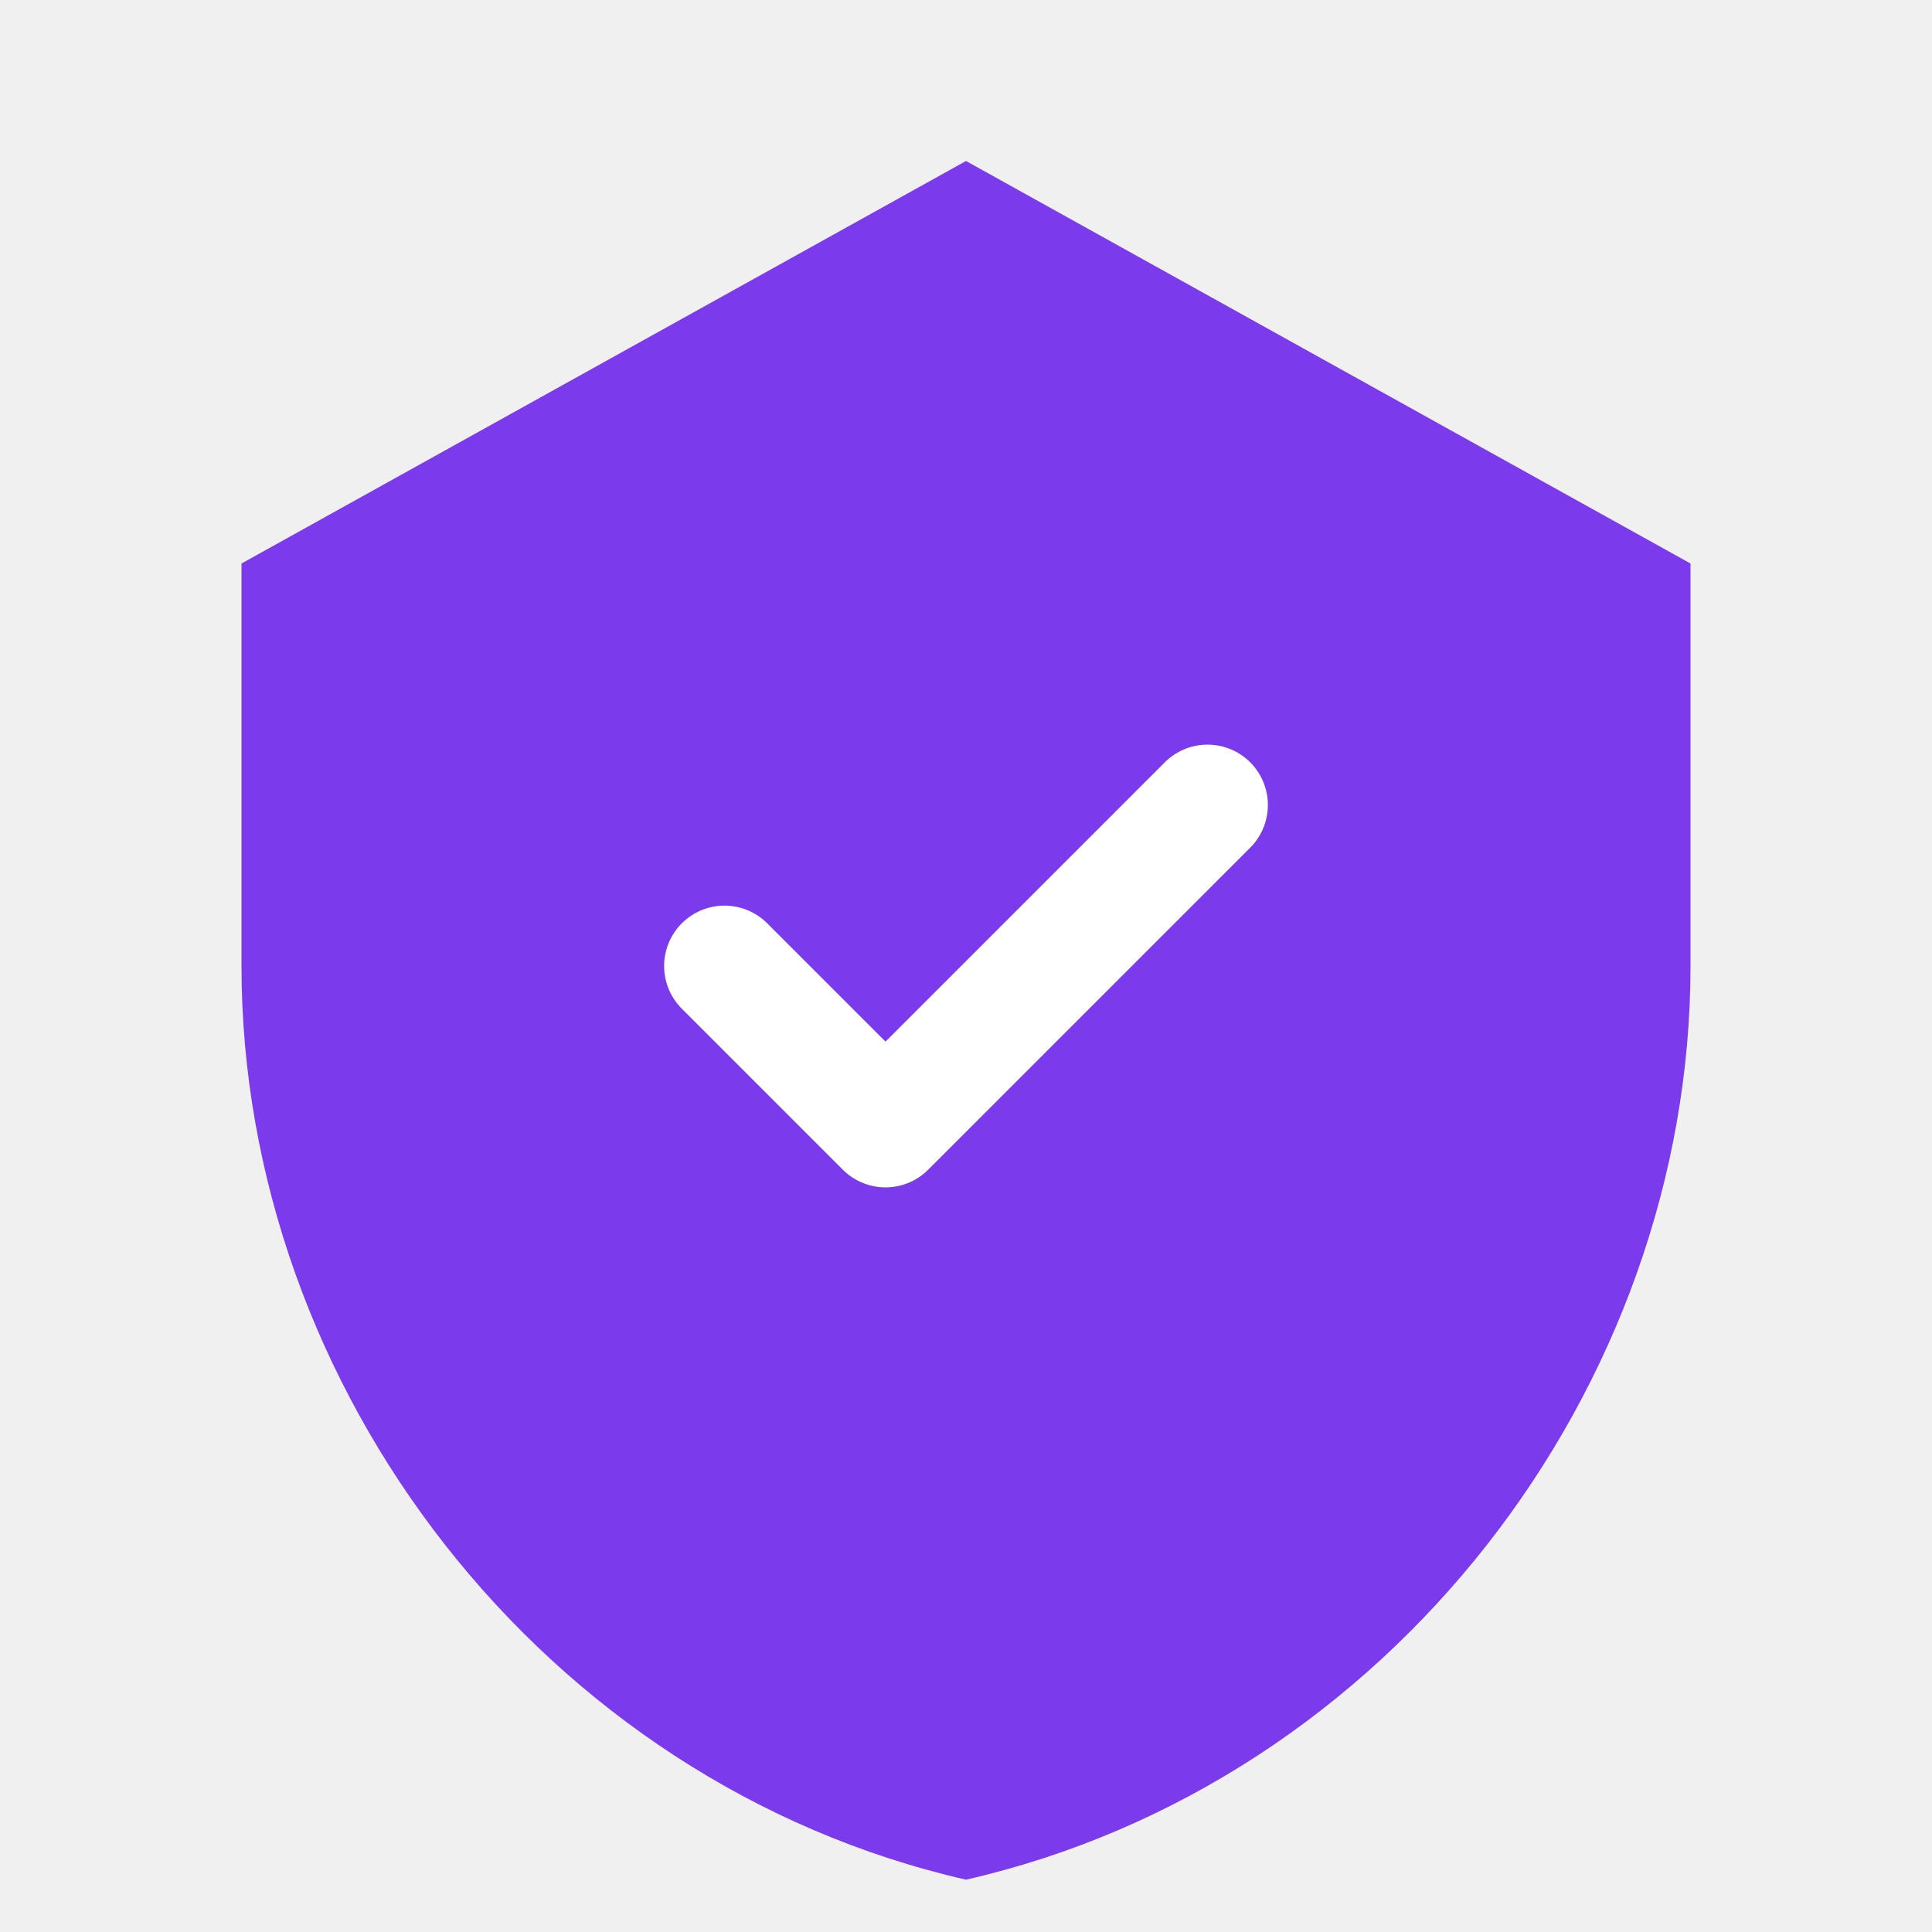
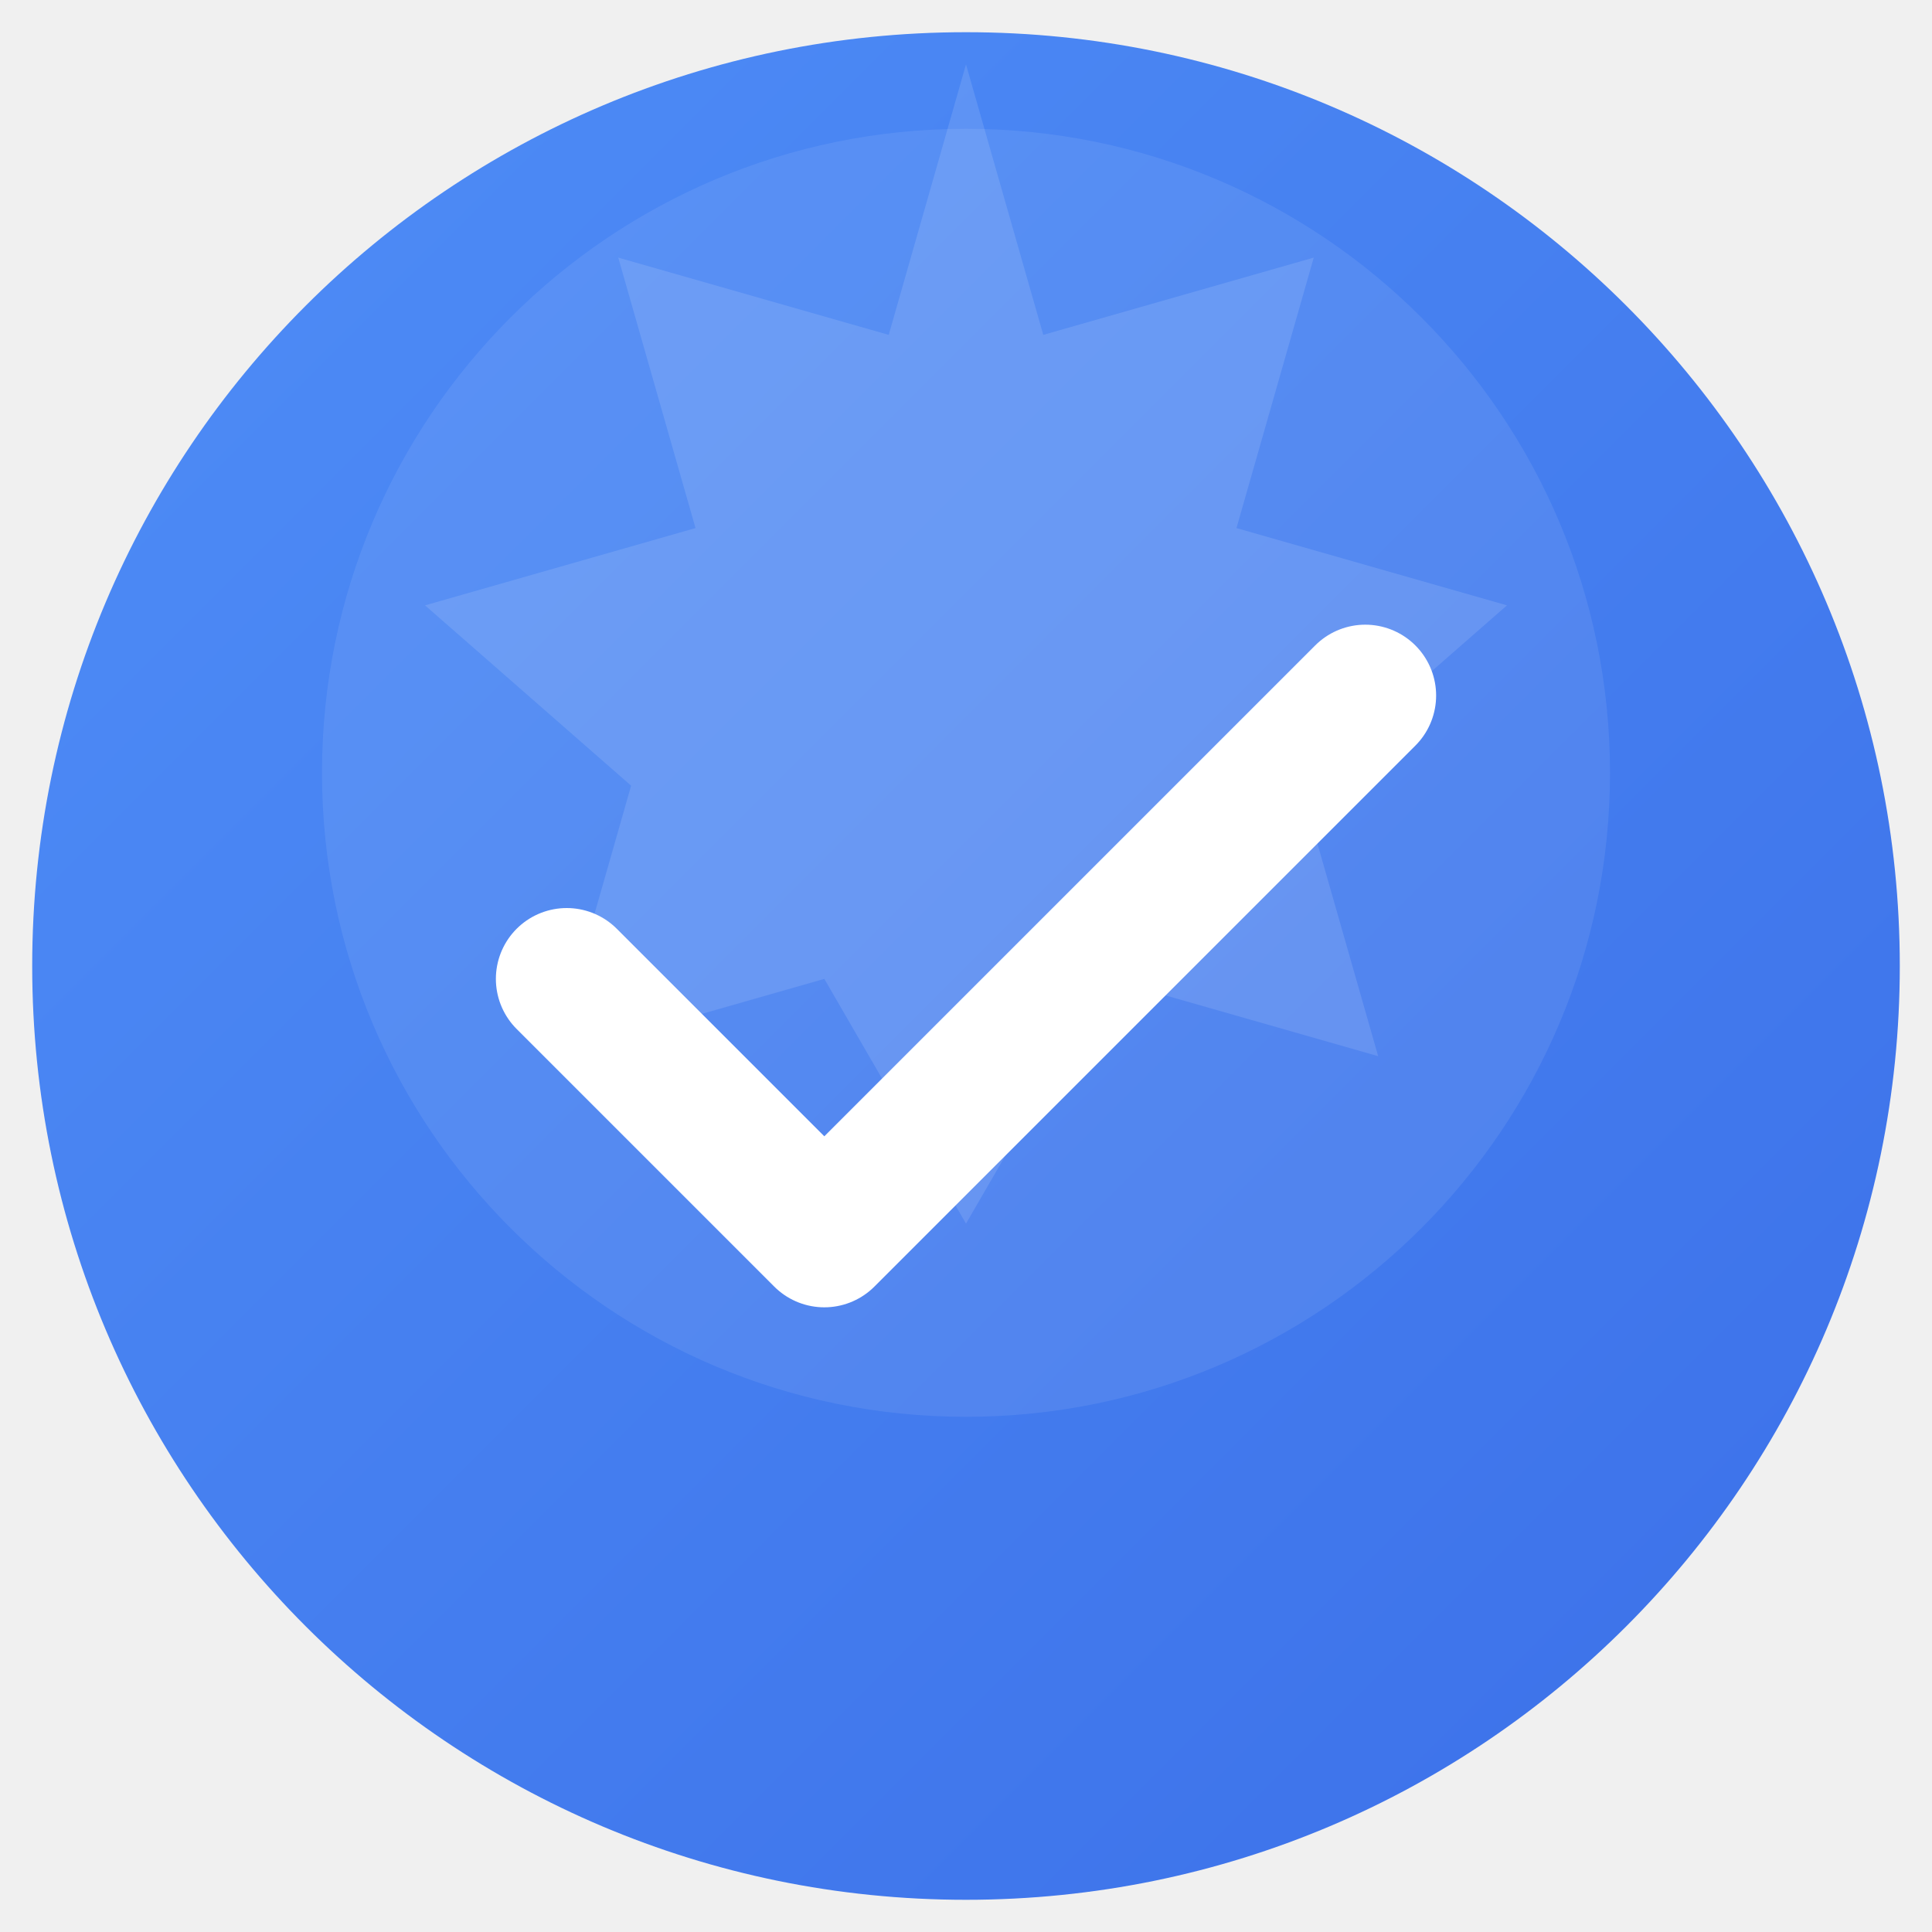
- <svg xmlns="http://www.w3.org/2000/svg" viewBox="0 0 24 24" fill="none">
-   <path d="M12 2L3 7v5c0 5.25 3.75 10.15 9 11.35C17.25 22.15 21 17.25 21 12V7L12 2z" fill="#7c3aed" />
-   <path d="M9 12l2 2 4-4" stroke="#ffffff" stroke-width="1.5" stroke-linecap="round" stroke-linejoin="round" />
+ <svg xmlns="http://www.w3.org/2000/svg" viewBox="0 0 300 300" fill="none">
+   <circle cx="150" cy="150" r="145" fill="url(#grad1)" />
+   <circle cx="150" cy="120" r="100" fill="white" fill-opacity="0.08" />
+   <path d="M150 10 L162 52 L204 40 L192 82 L234 94 L202 122 L214 164 L172 152 L150 190 L128 152 L86 164 L98 122 L66 94 L108 82 L96 40 L138 52 Z" fill="white" fill-opacity="0.12" />
+   <path d="M88 152 L128 192 L212 108" stroke="white" stroke-width="22" stroke-linecap="round" stroke-linejoin="round" />
+   <defs>
+     <linearGradient id="grad1" x1="0" y1="0" x2="300" y2="300" gradientUnits="userSpaceOnUse">
+       <stop offset="0%" stop-color="#4F8EF7" />
+       <stop offset="100%" stop-color="#3B6FE8" />
+     </linearGradient>
+   </defs>
</svg>
